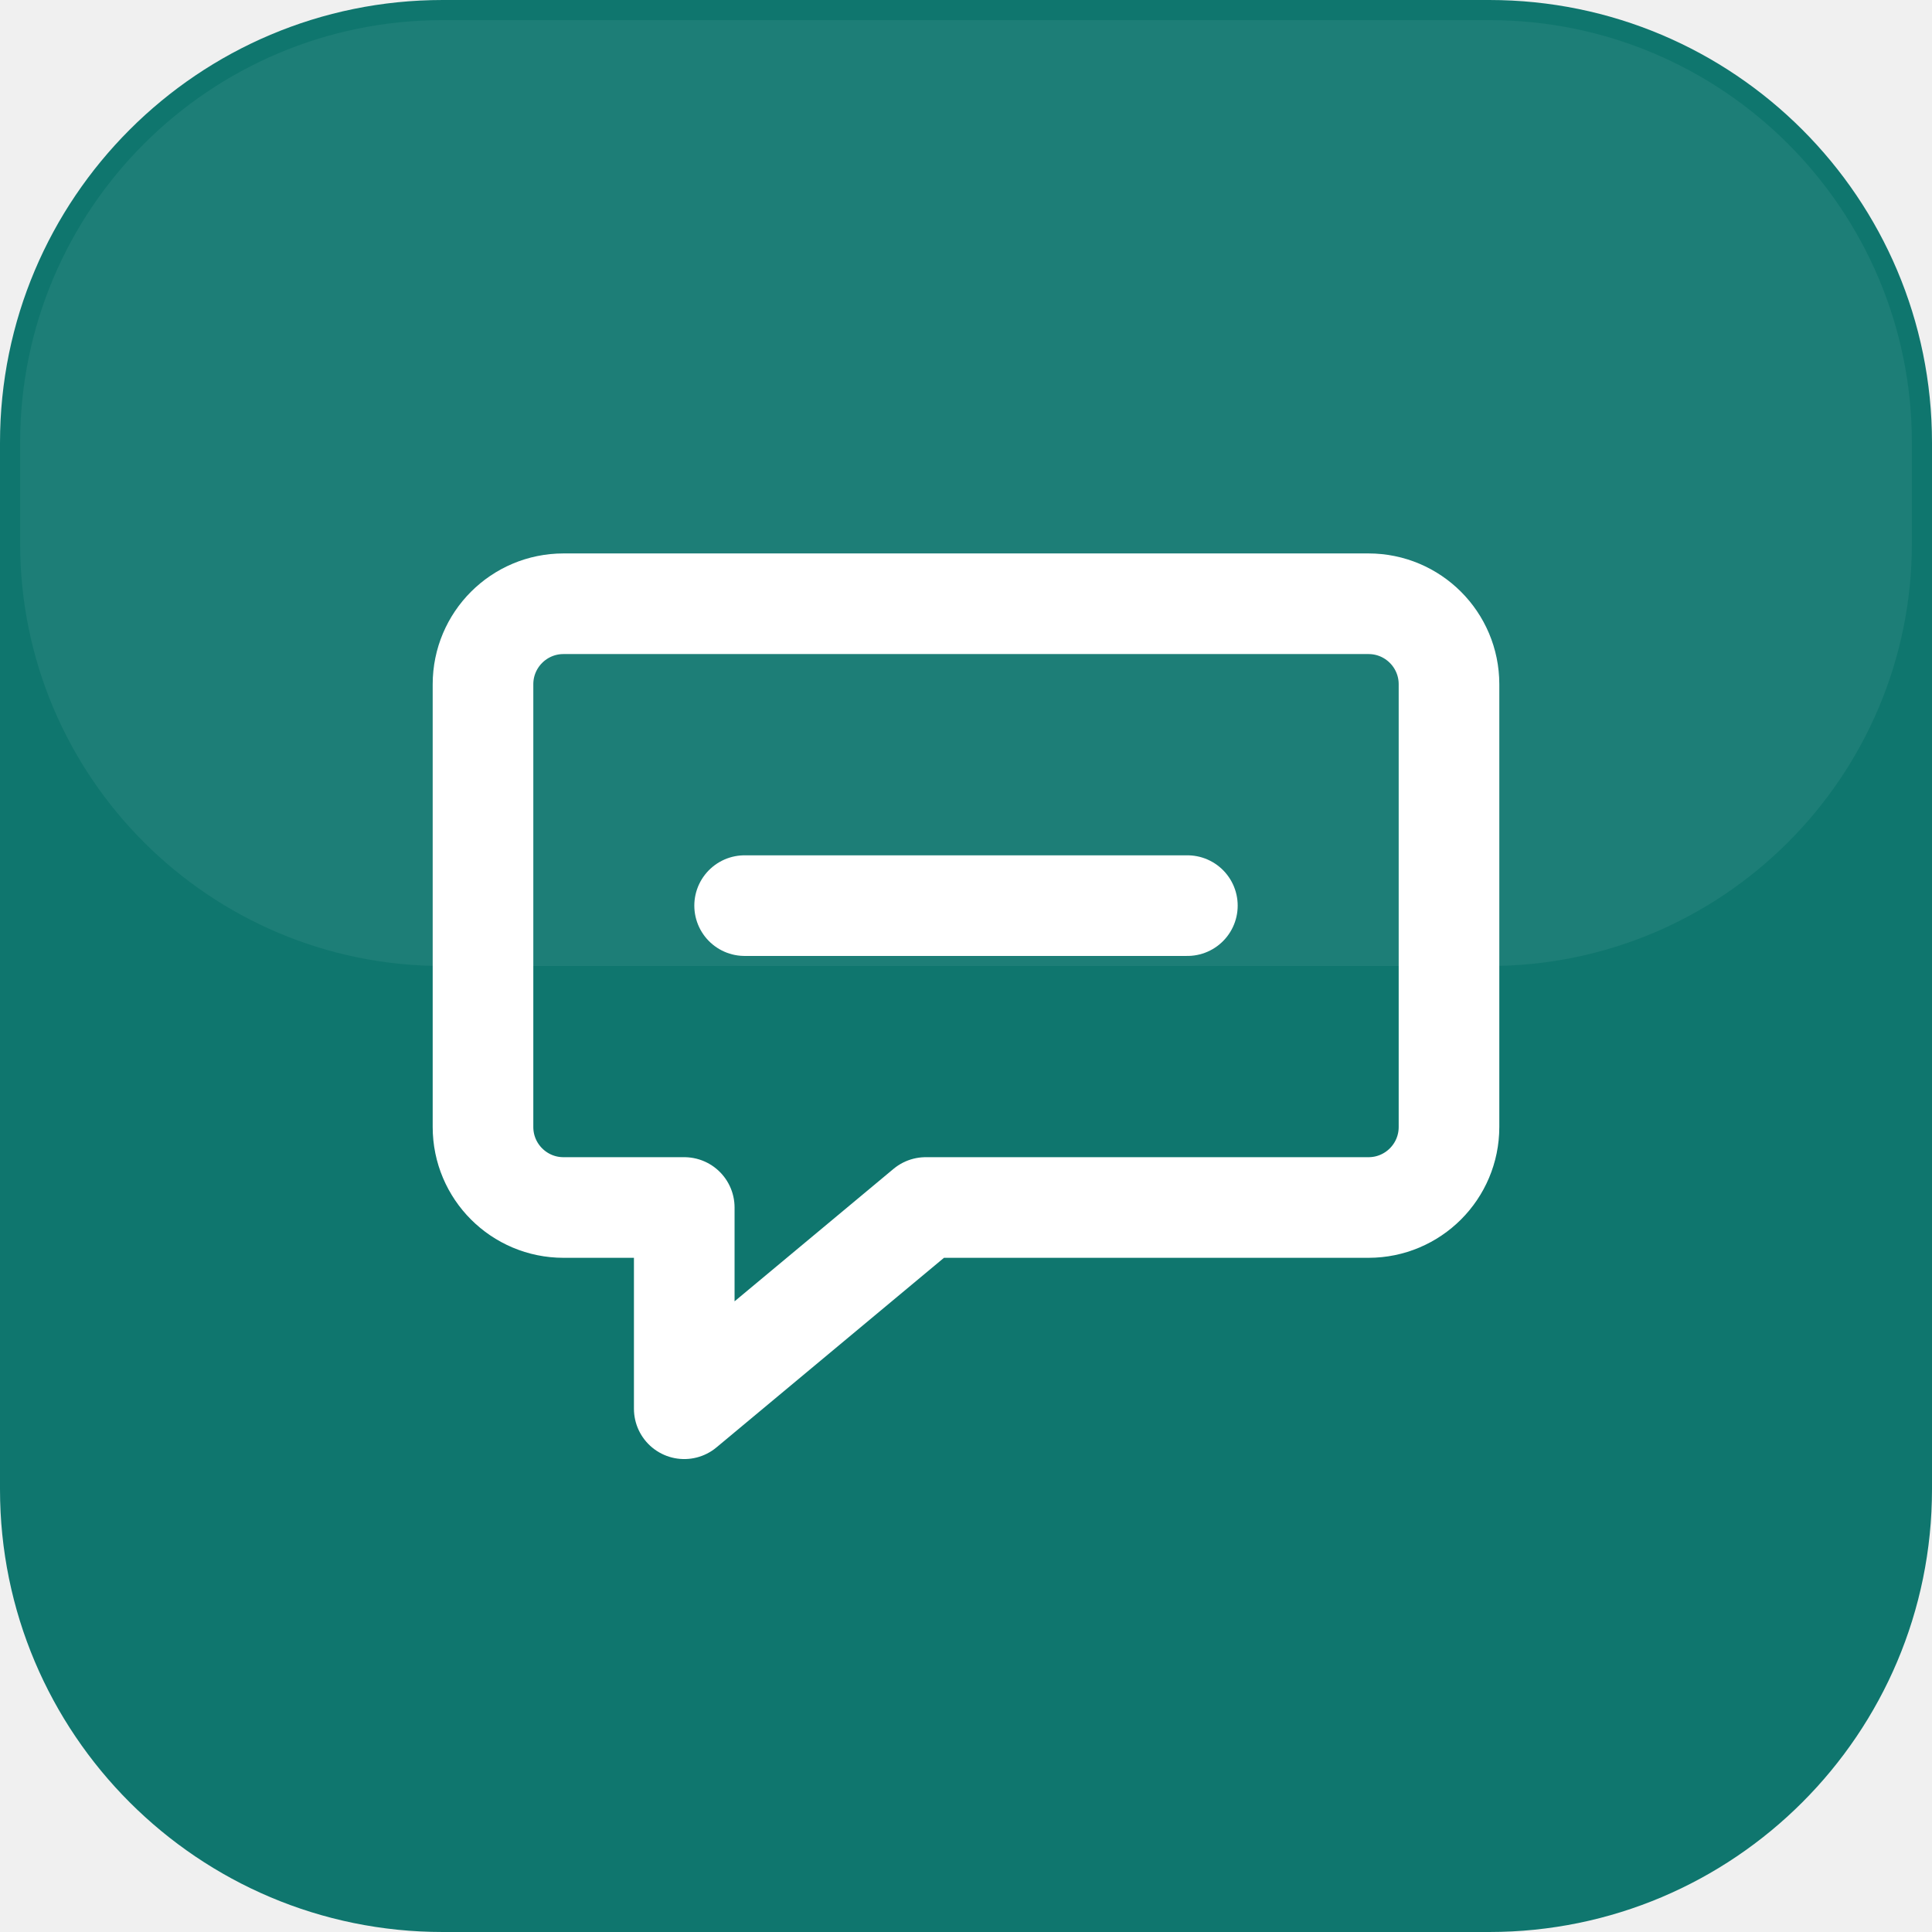
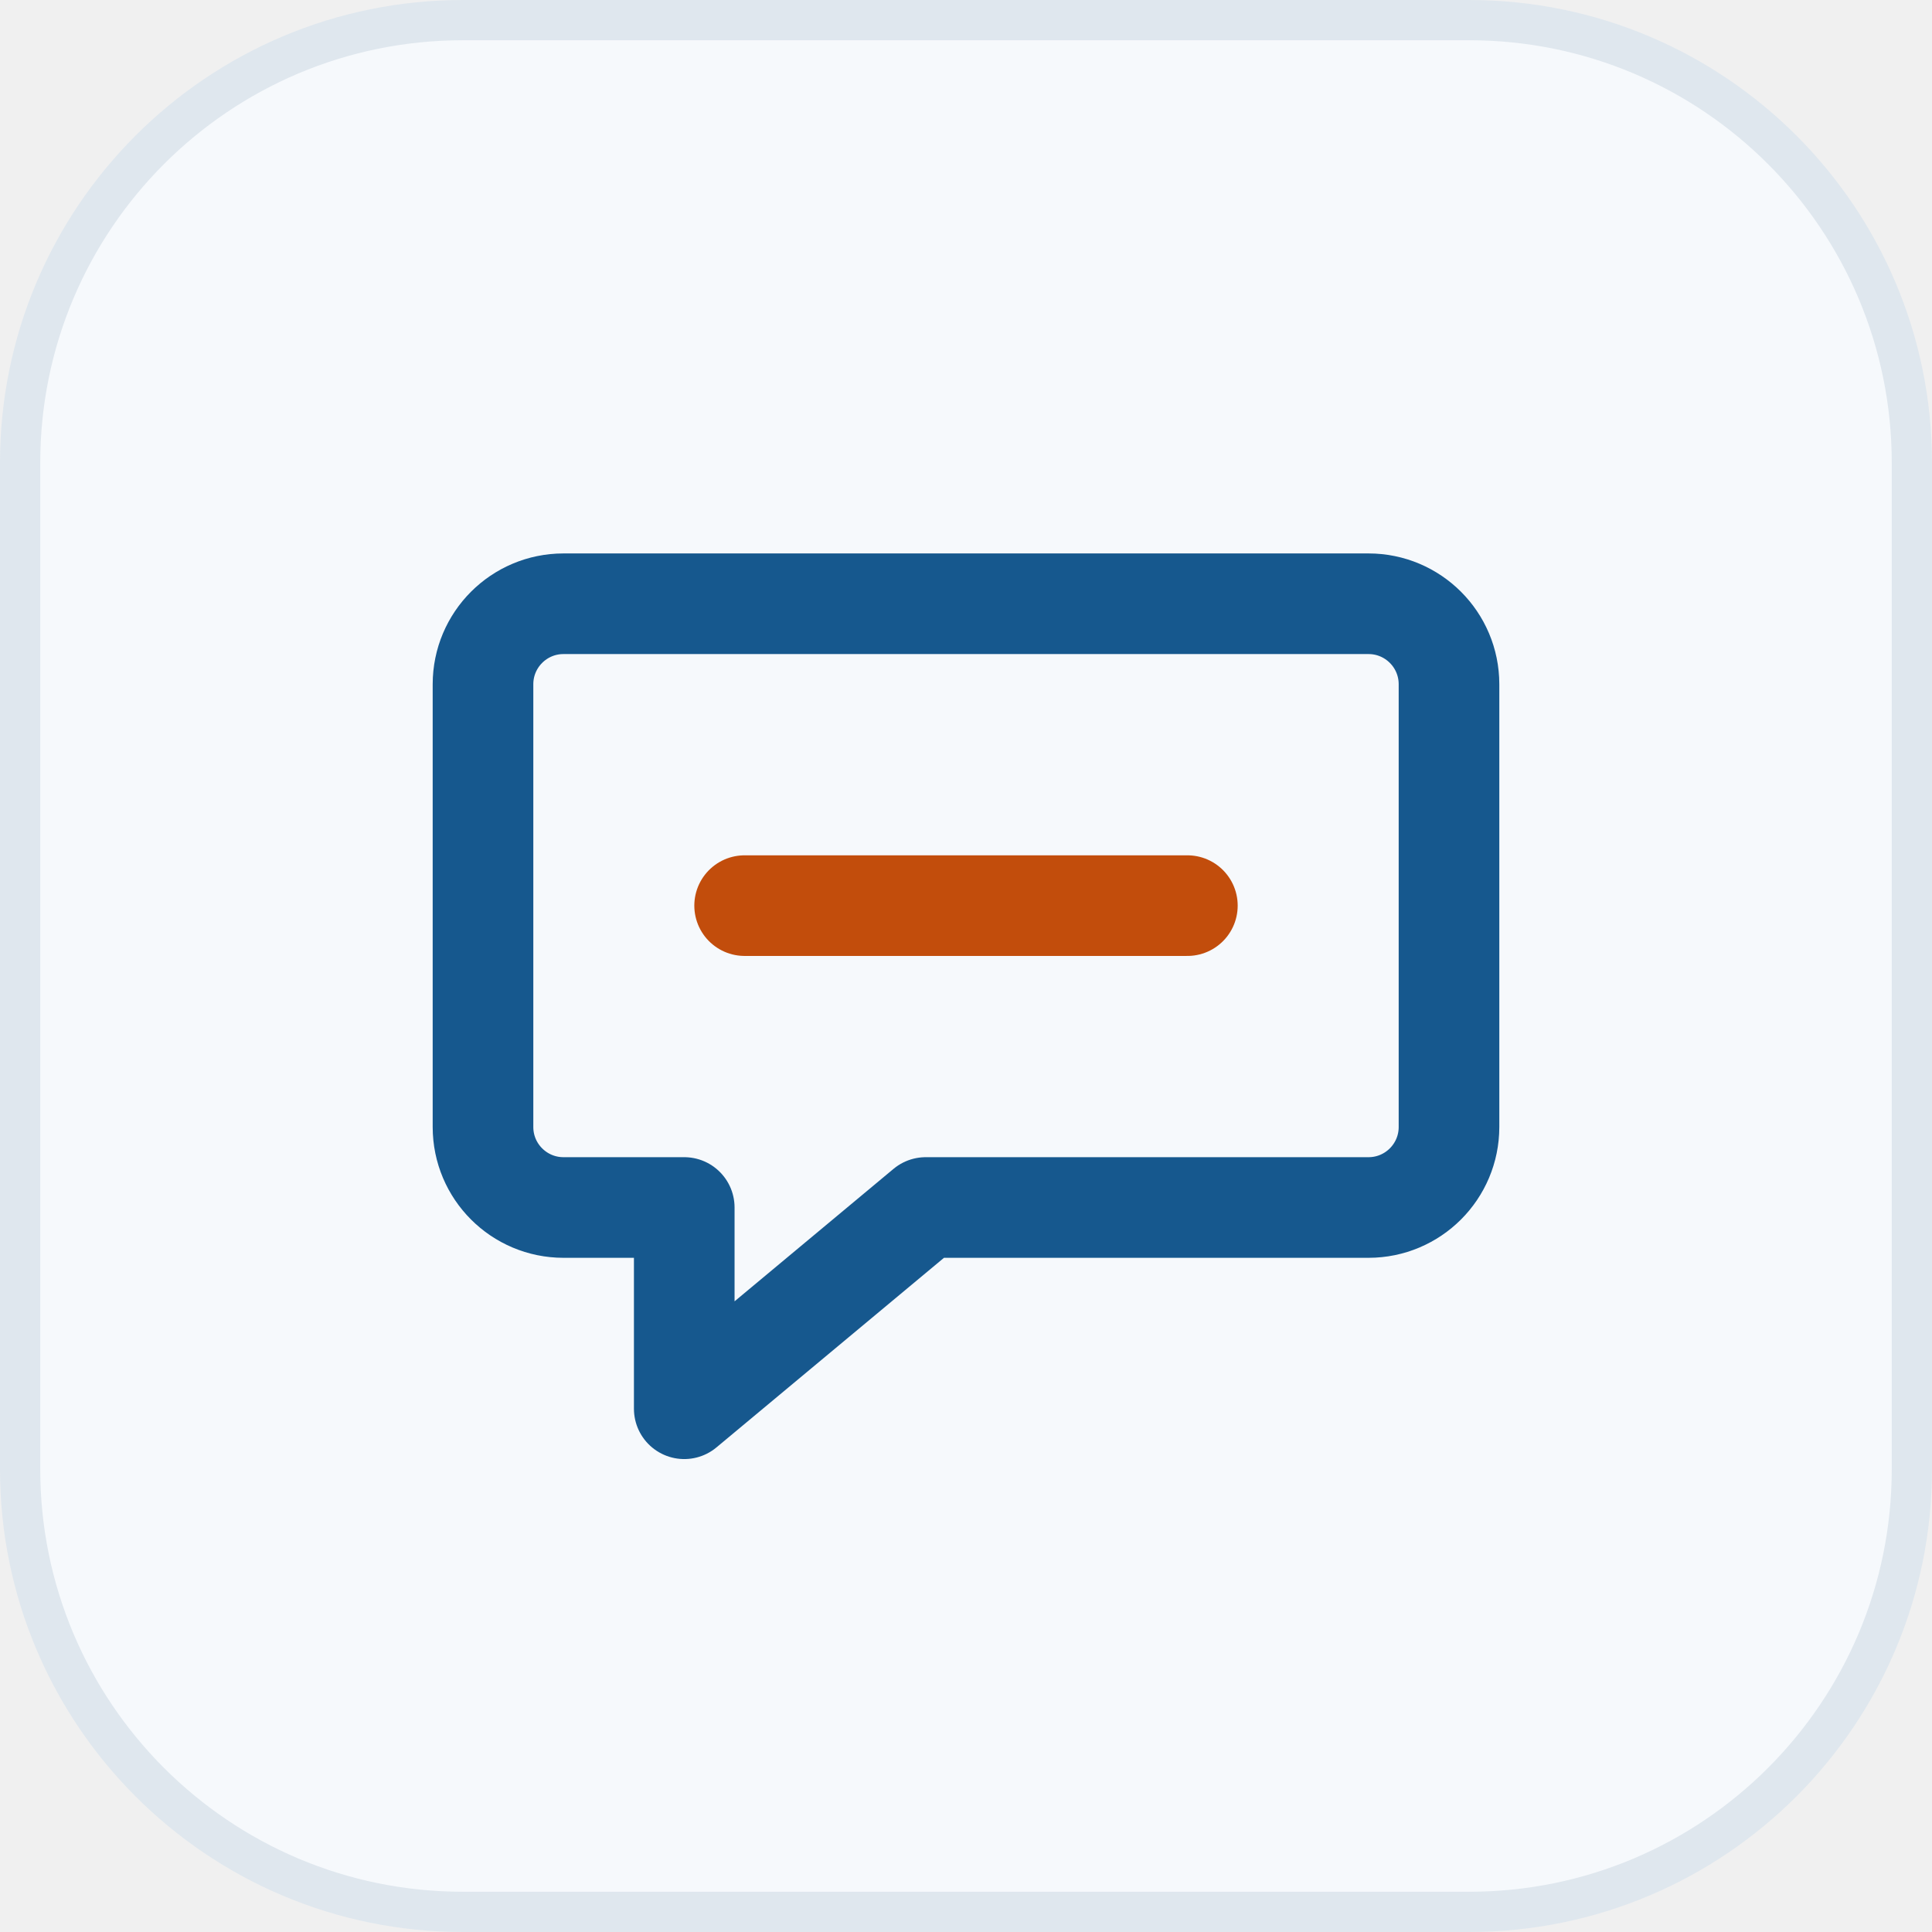
- <svg xmlns="http://www.w3.org/2000/svg" viewBox="0 0 48 48" width="48" height="48" role="img" aria-hidden="true">
-   <rect width="48" height="48" rx="11" fill="#0F766E" />
-   <rect x="0.5" y="0.5" width="47" height="23.5" rx="10.5" fill="#fff" fill-opacity="0.06" />
-   <g fill="none" stroke="#fff" stroke-width="2.5" stroke-linecap="round" stroke-linejoin="round">
+ <svg xmlns="http://www.w3.org/2000/svg" viewBox="0 0 48 48" width="48" height="48">
+   <rect x=".5" y=".5" width="47" height="47" rx="11" fill="#F6F9FC" stroke="#DFE7EE" />
+   <g fill="none" stroke="#16588E" stroke-width="2.5" stroke-linecap="round" stroke-linejoin="round">
    <path d="M14 15h20a2 2 0 0 1 2 2v11a2 2 0 0 1-2 2H23l-6 5v-5h-3a2 2 0 0 1-2-2V17a2 2 0 0 1 2-2z" />
-     <path d="M18.5 22.5h11" />
+     <g stroke="#C24D0C">
+       <path d="M18.5 22.5h11" />
+     </g>
  </g>
</svg>
